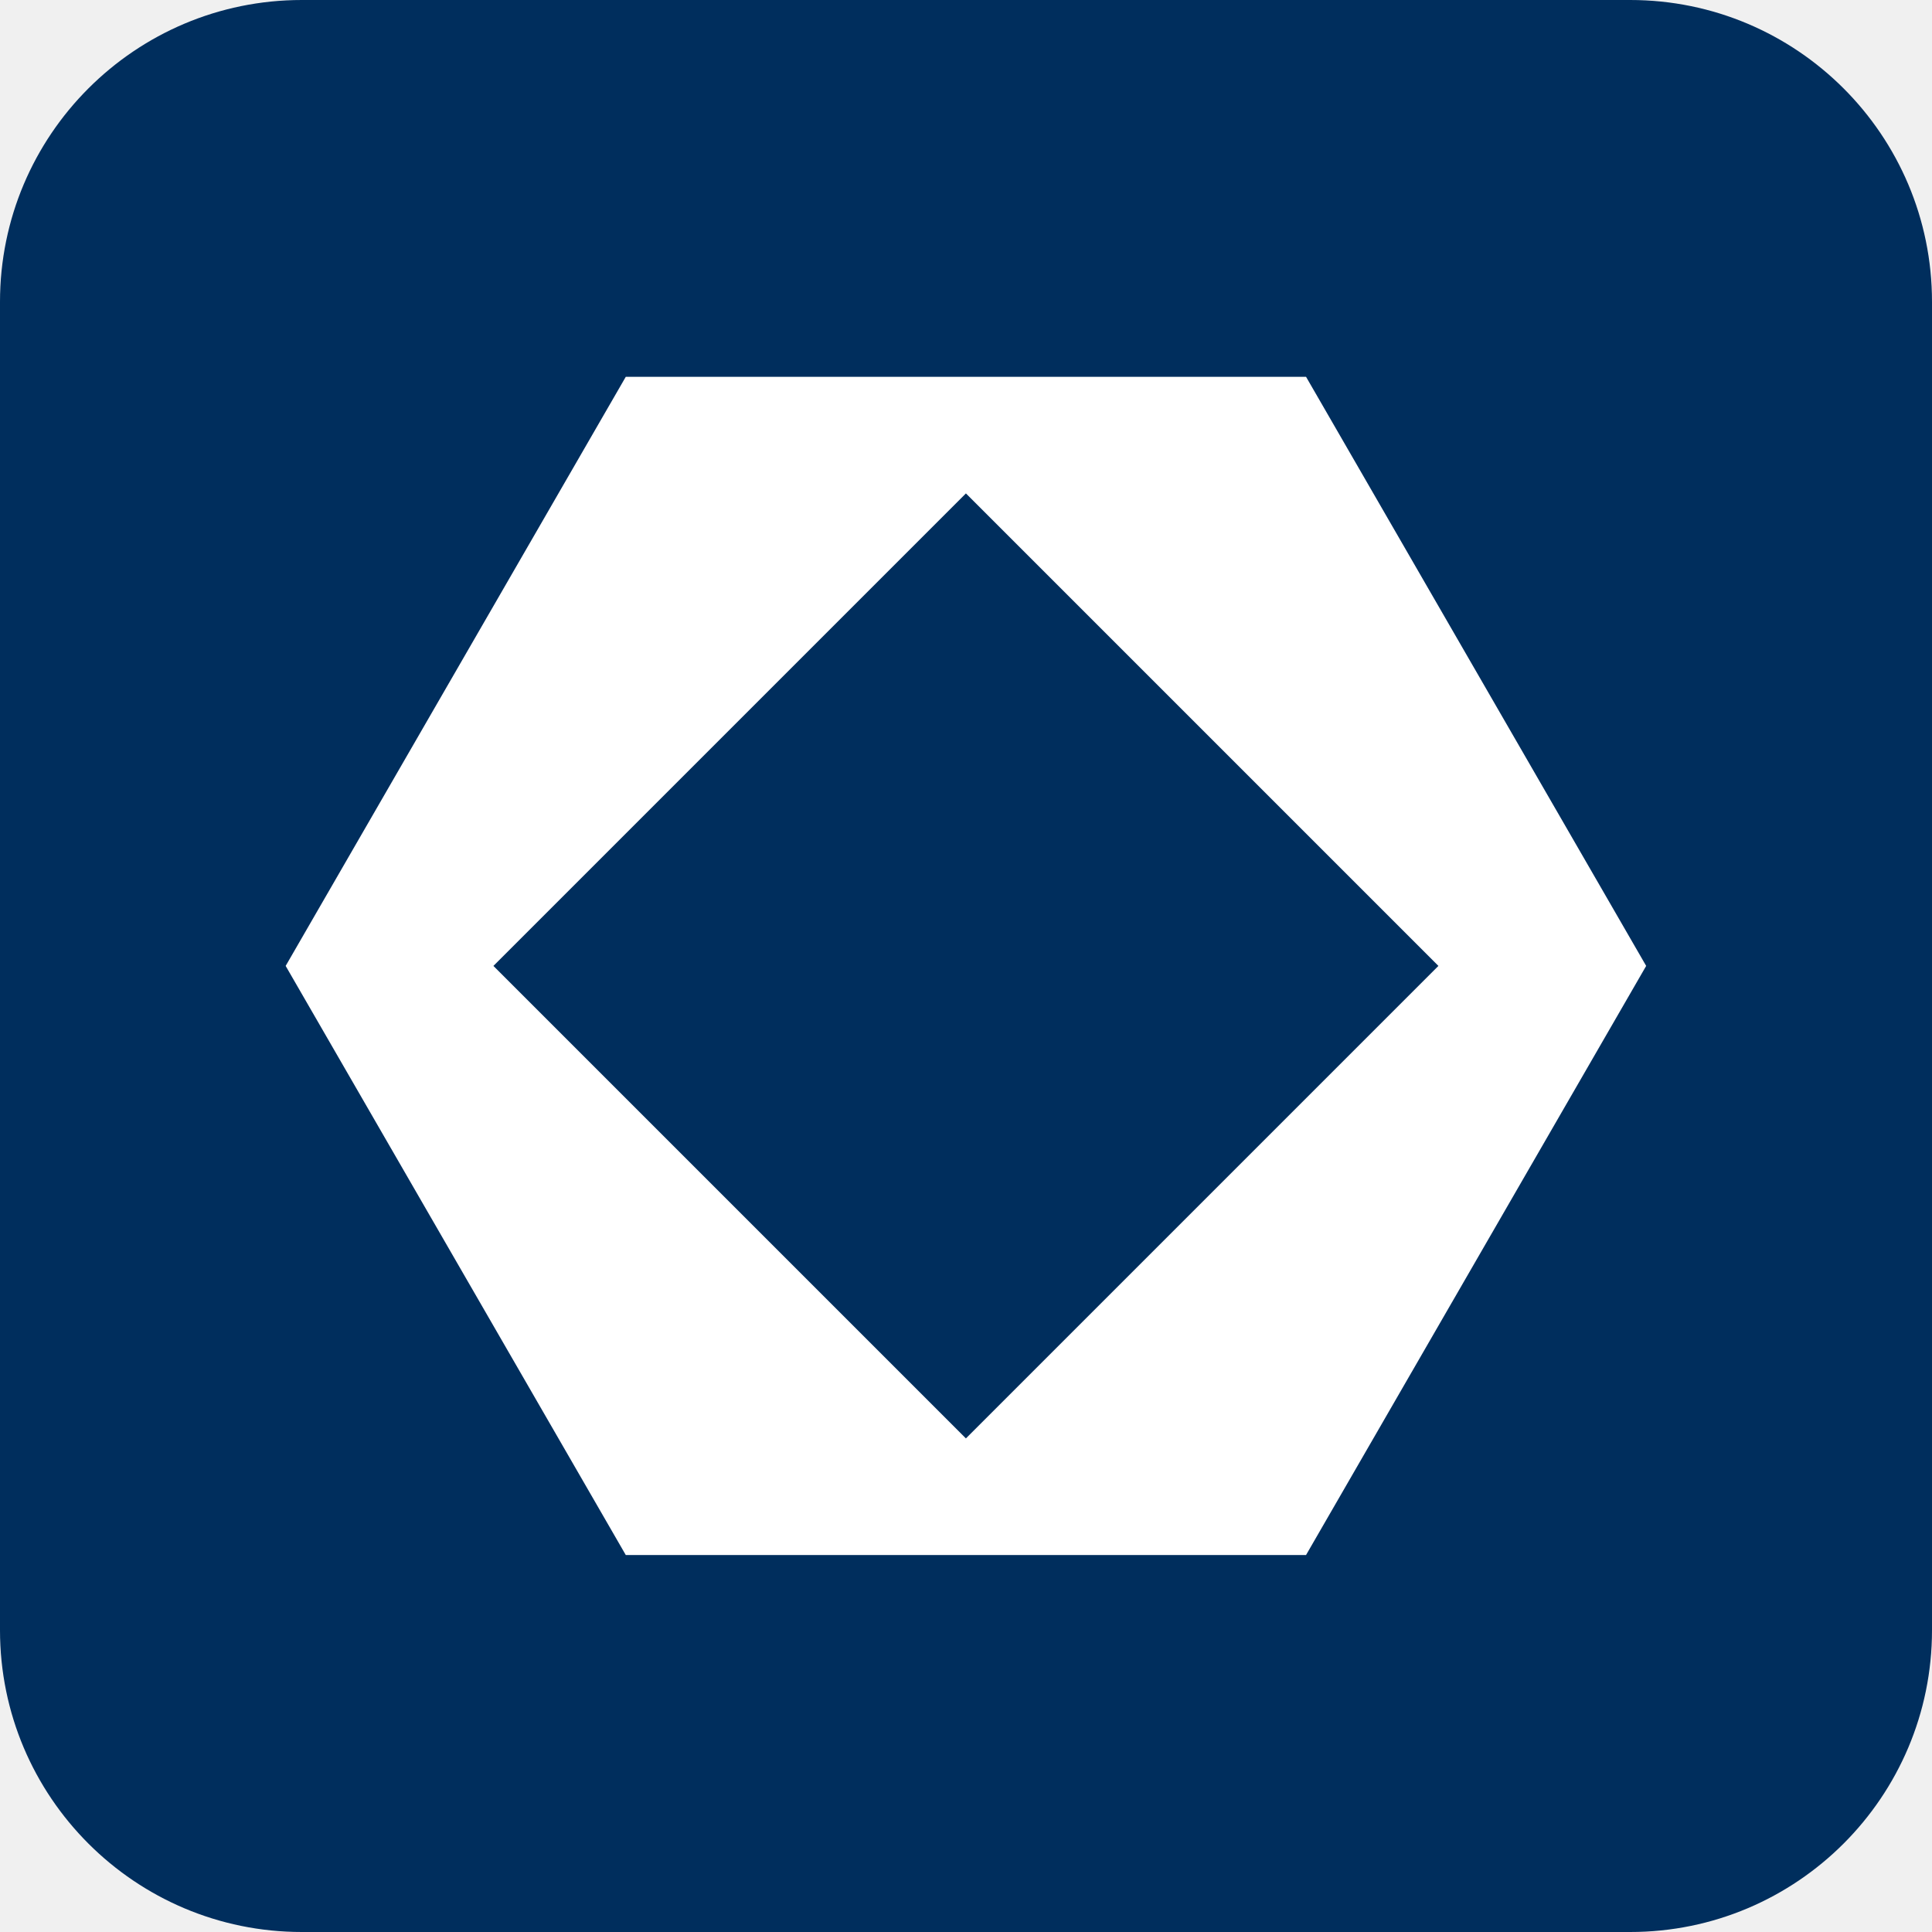
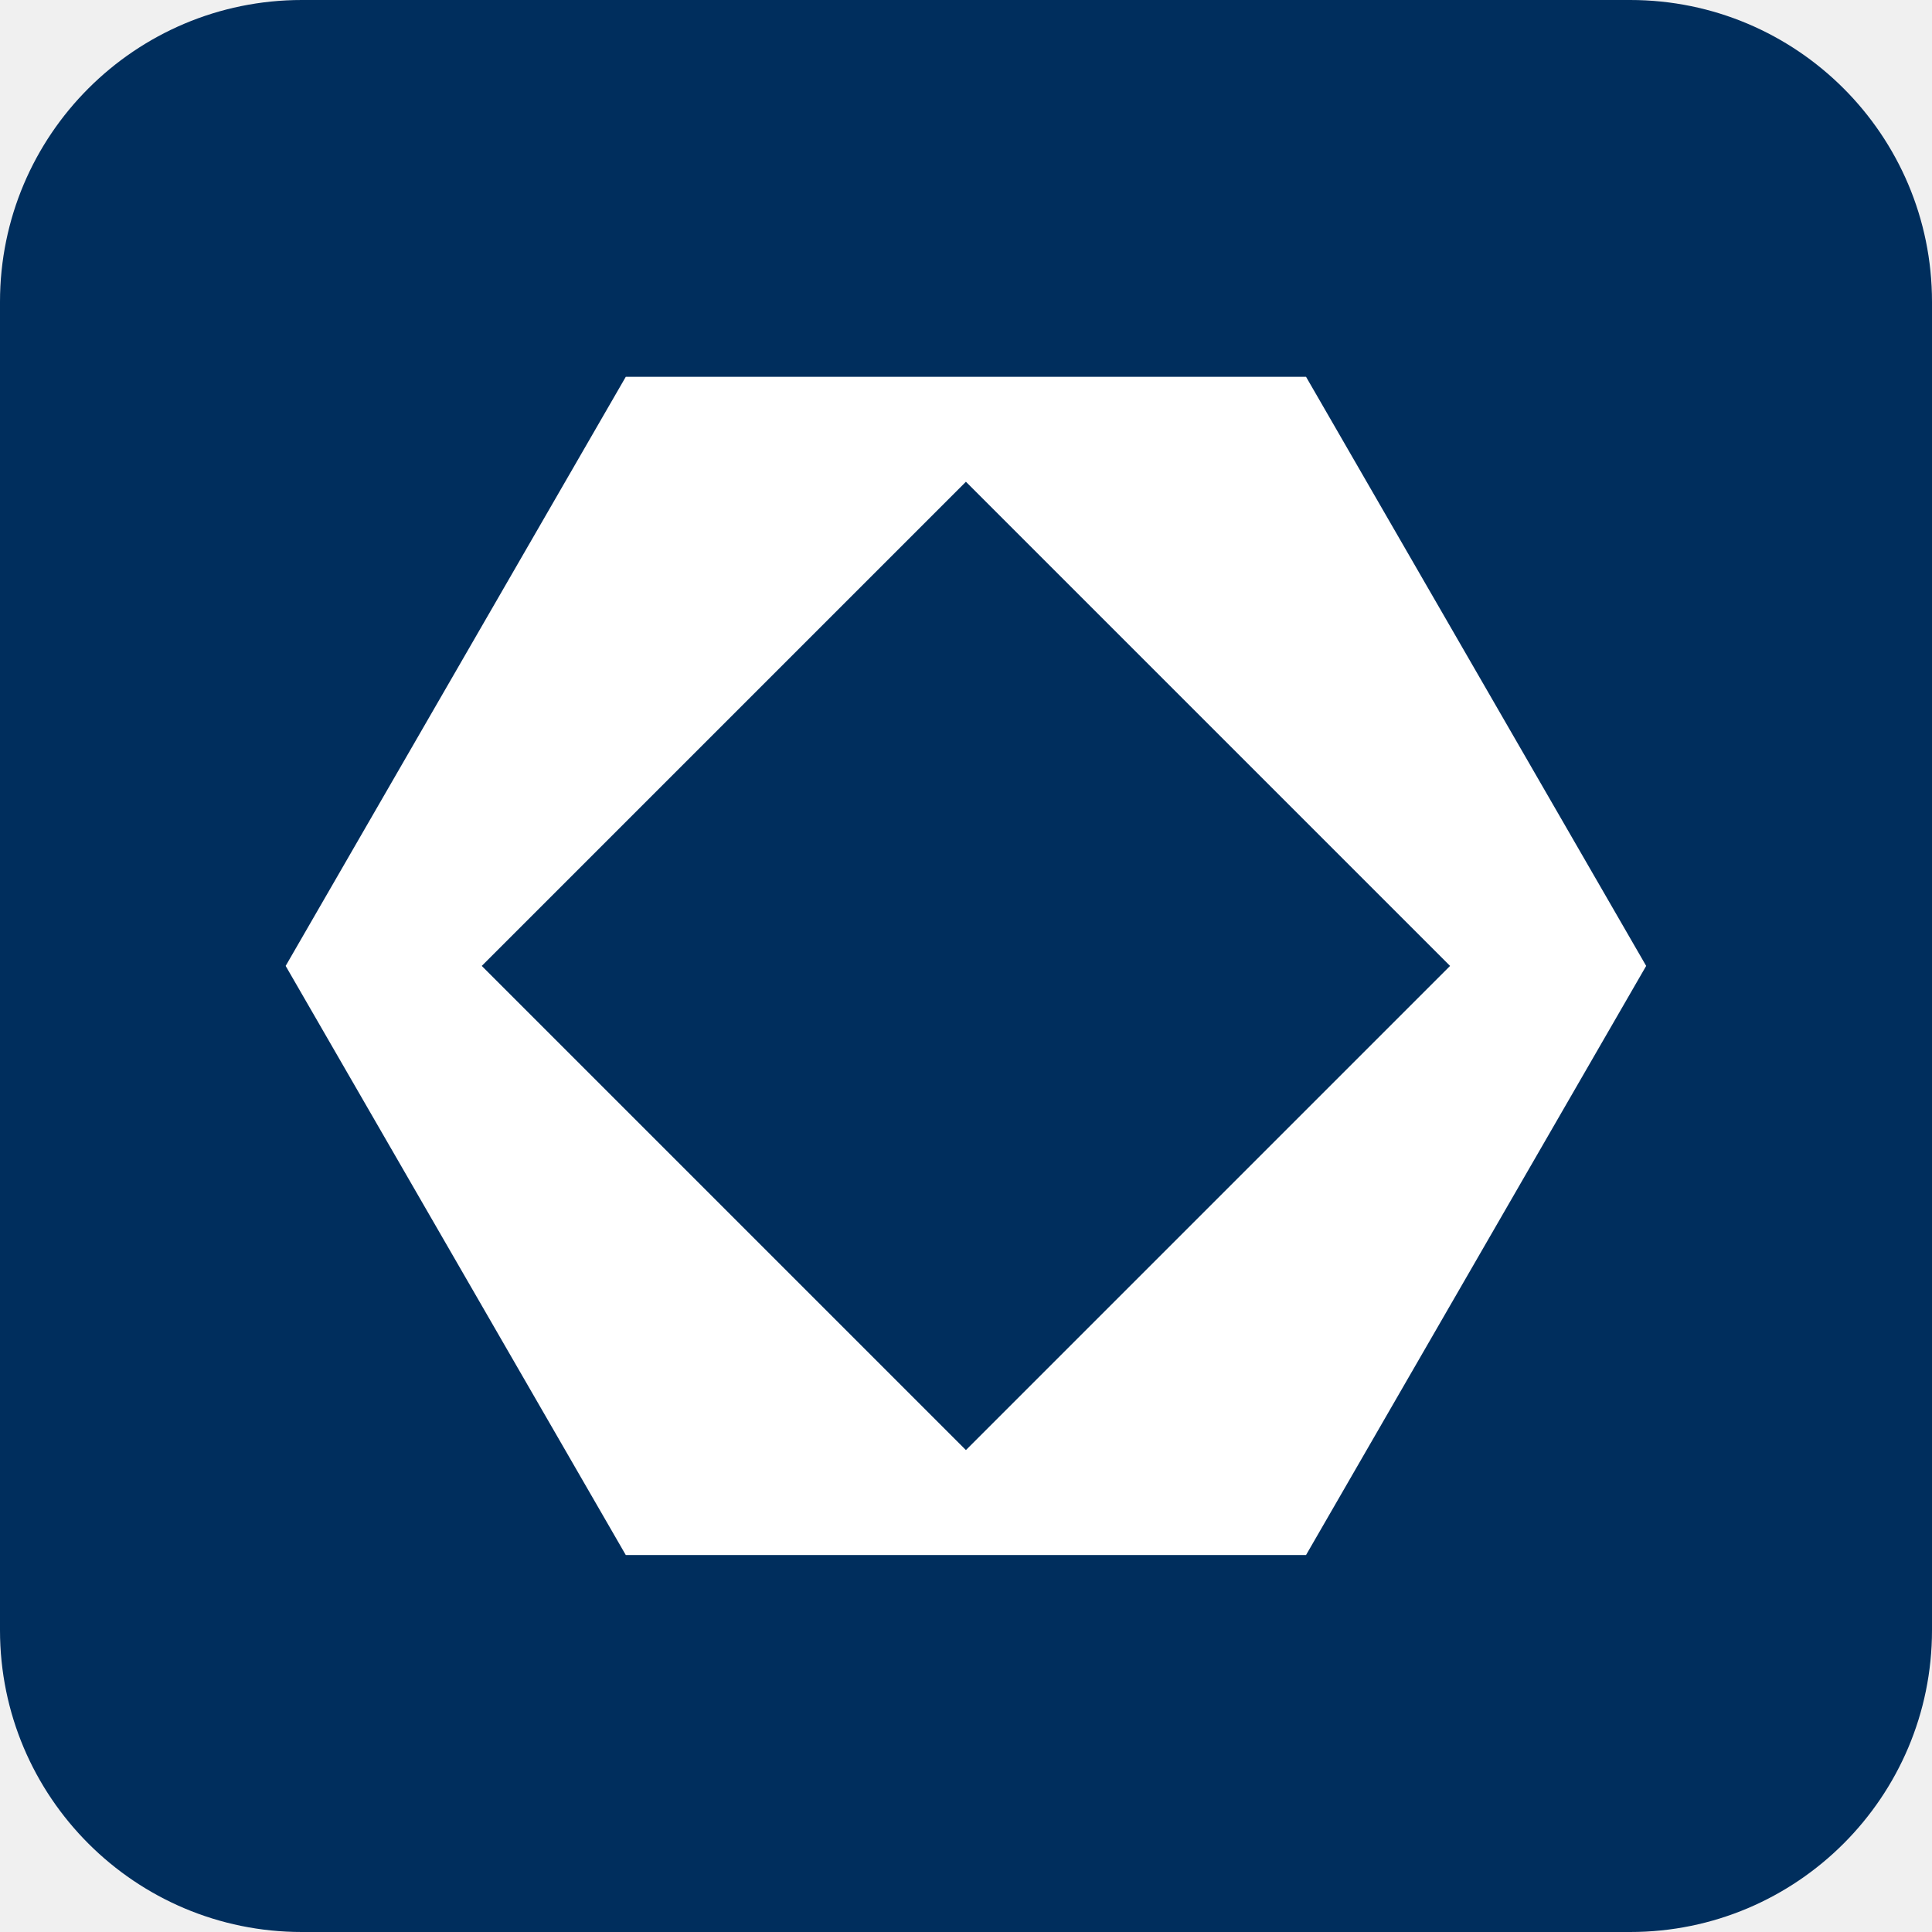
<svg xmlns="http://www.w3.org/2000/svg" viewBox="-563.2 -563.2 1126.5 1126.5" role="img" aria-label="AI Foundry">
  <rect x="-563.2" y="-563.2" width="1126.5" height="1126.5" rx="176.0" fill="#002E5D" />
-   <path fill="#FFFFFF" fill-rule="evenodd" d="M396.64,0.00 L198.32,343.50 L-198.32,343.50 L-396.64,0.00 L-198.32,-343.50 L198.32,-343.50 Z M-275.50,0.00 L0.00,275.50 L275.50,0.00 L0.00,-275.50 Z" />
+   <path fill="#FFFFFF" fill-rule="evenodd" d="M396.64,0.00 L198.32,343.50 L-198.32,343.50 L-396.64,0.00 L-198.32,-343.50 L198.32,-343.50 Z M-282.30,0.00 L0.00,282.30 L282.30,0.00 L0.00,-282.30 Z" />
</svg>
